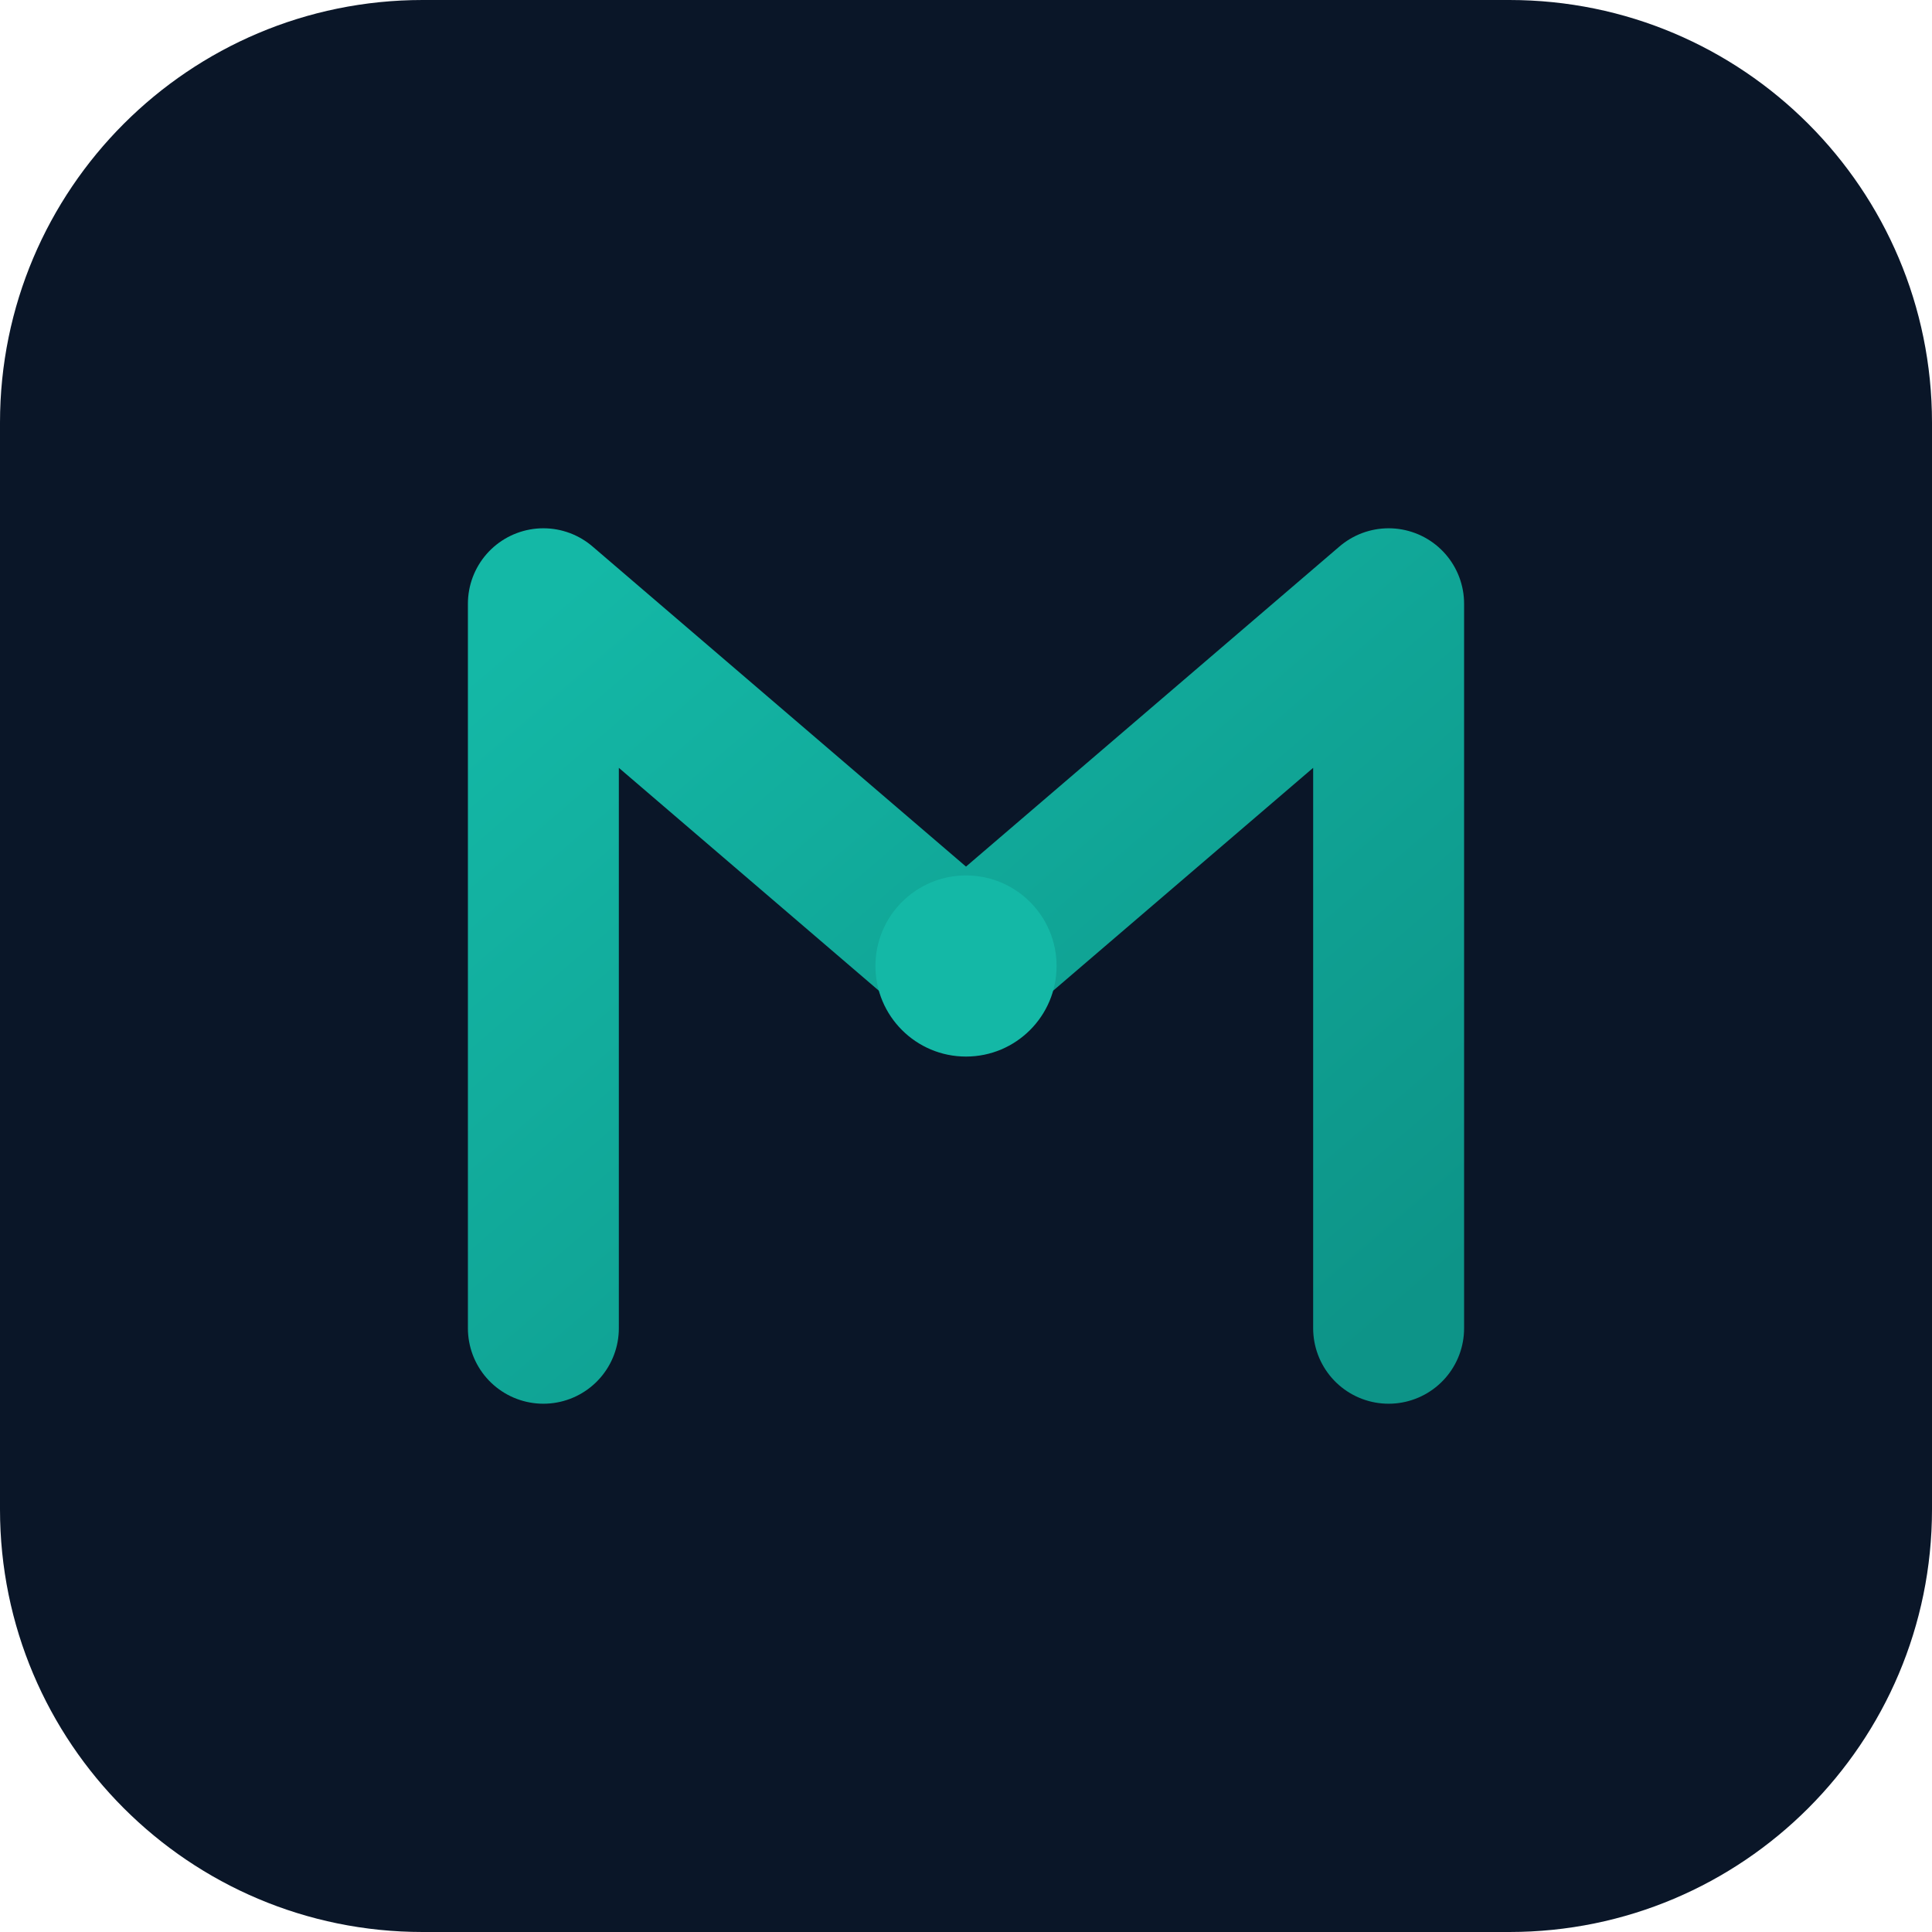
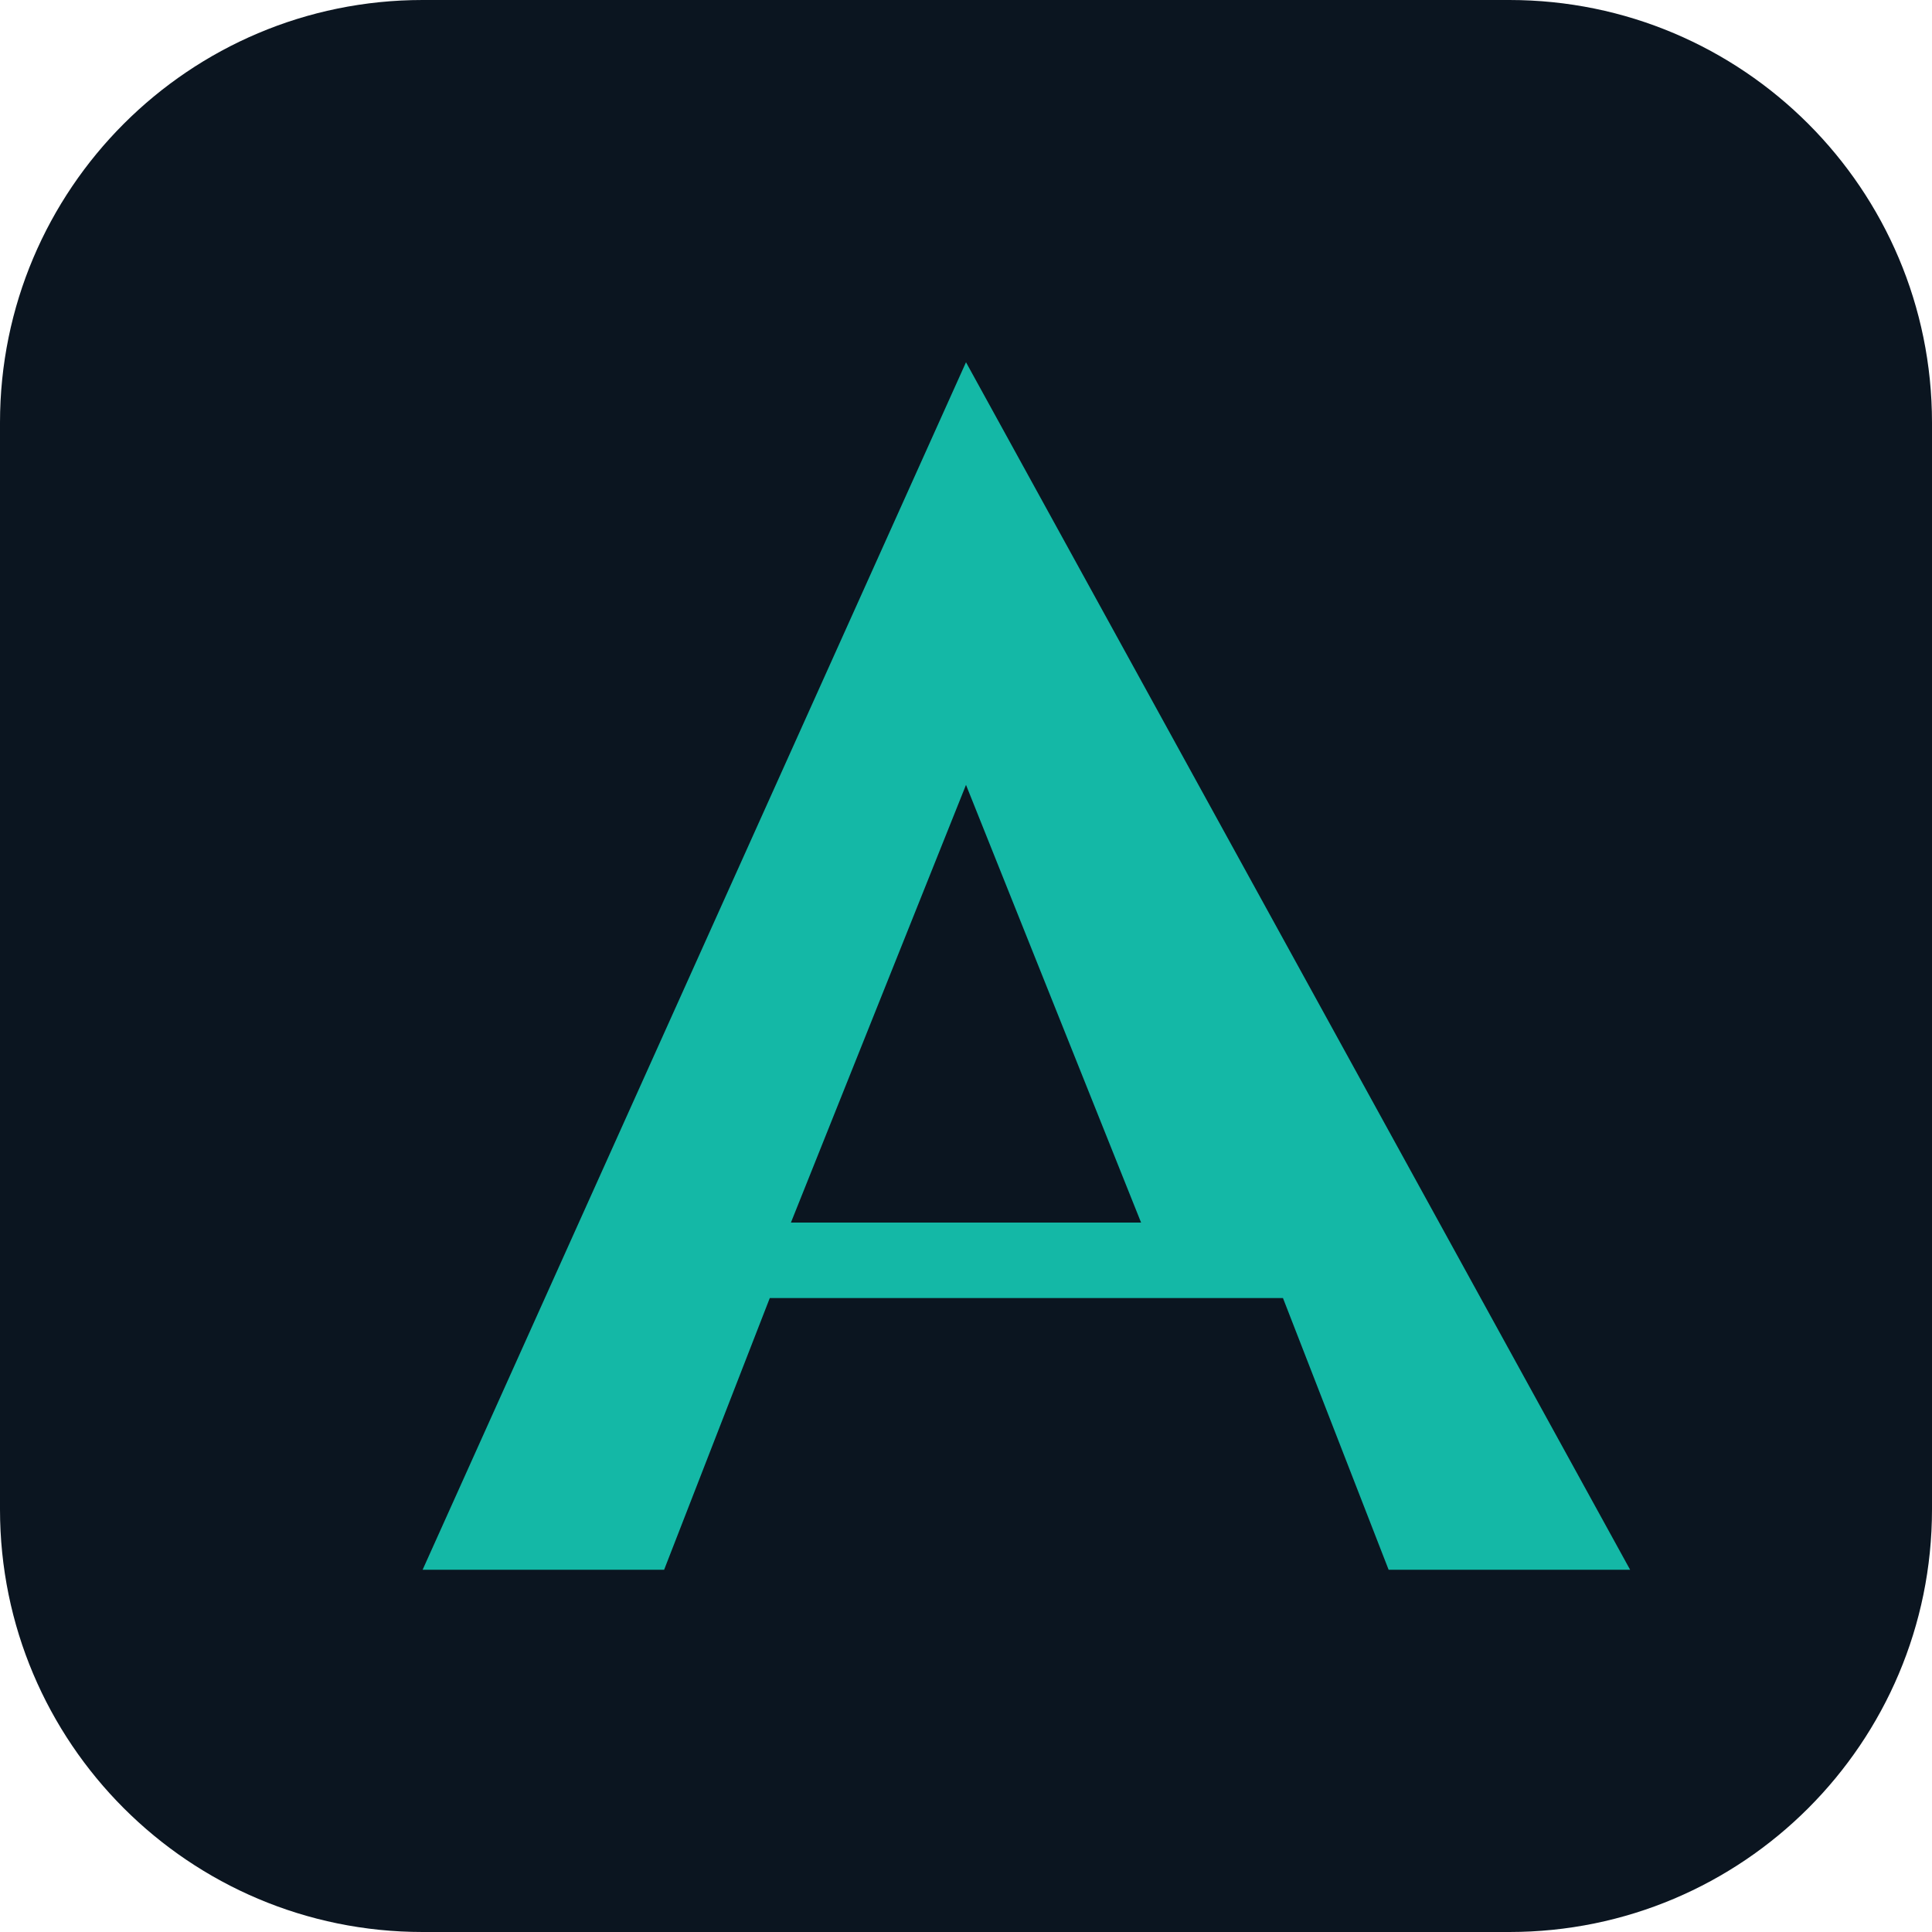
<svg xmlns="http://www.w3.org/2000/svg" viewBox="0 0 64 64">
-   <defs>
-     <linearGradient id="g" x1="0%" y1="0%" x2="100%" y2="100%">
-       <stop offset="0%" stop-color="#14b8a6" />
-       <stop offset="100%" stop-color="#0d9488" />
-     </linearGradient>
-   </defs>
-   <rect width="64" height="64" rx="14" fill="#0a1628" />
-   <path d="M18 44V20l14 12L46 20v24" stroke="url(#g)" stroke-width="5" fill="none" stroke-linecap="round" stroke-linejoin="round" />
-   <circle cx="32" cy="32" r="3" fill="#14b8a6" />
+   <rect width="64" height="64" rx="14" fill="#0b1520" />
+   <path d="M32 12L14 52h8l3.5-9h17l3.5 9h8L32 12zm0 14l5.8 14.5H26.2L32 26z" fill="#14b8a6" />
</svg>
